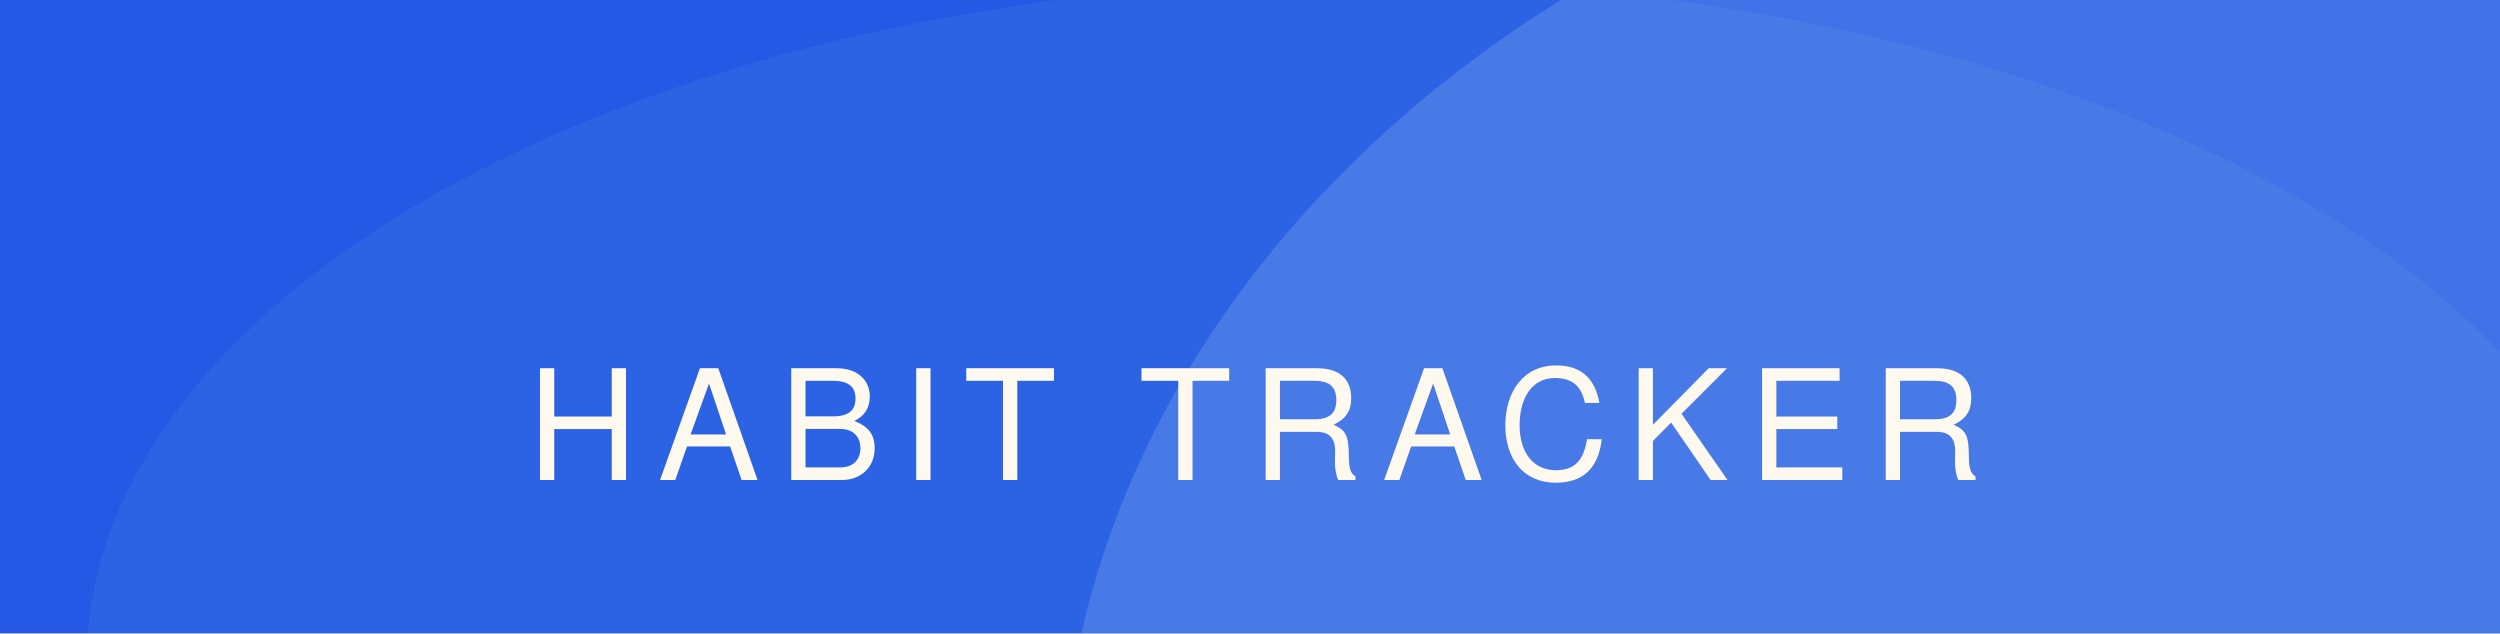
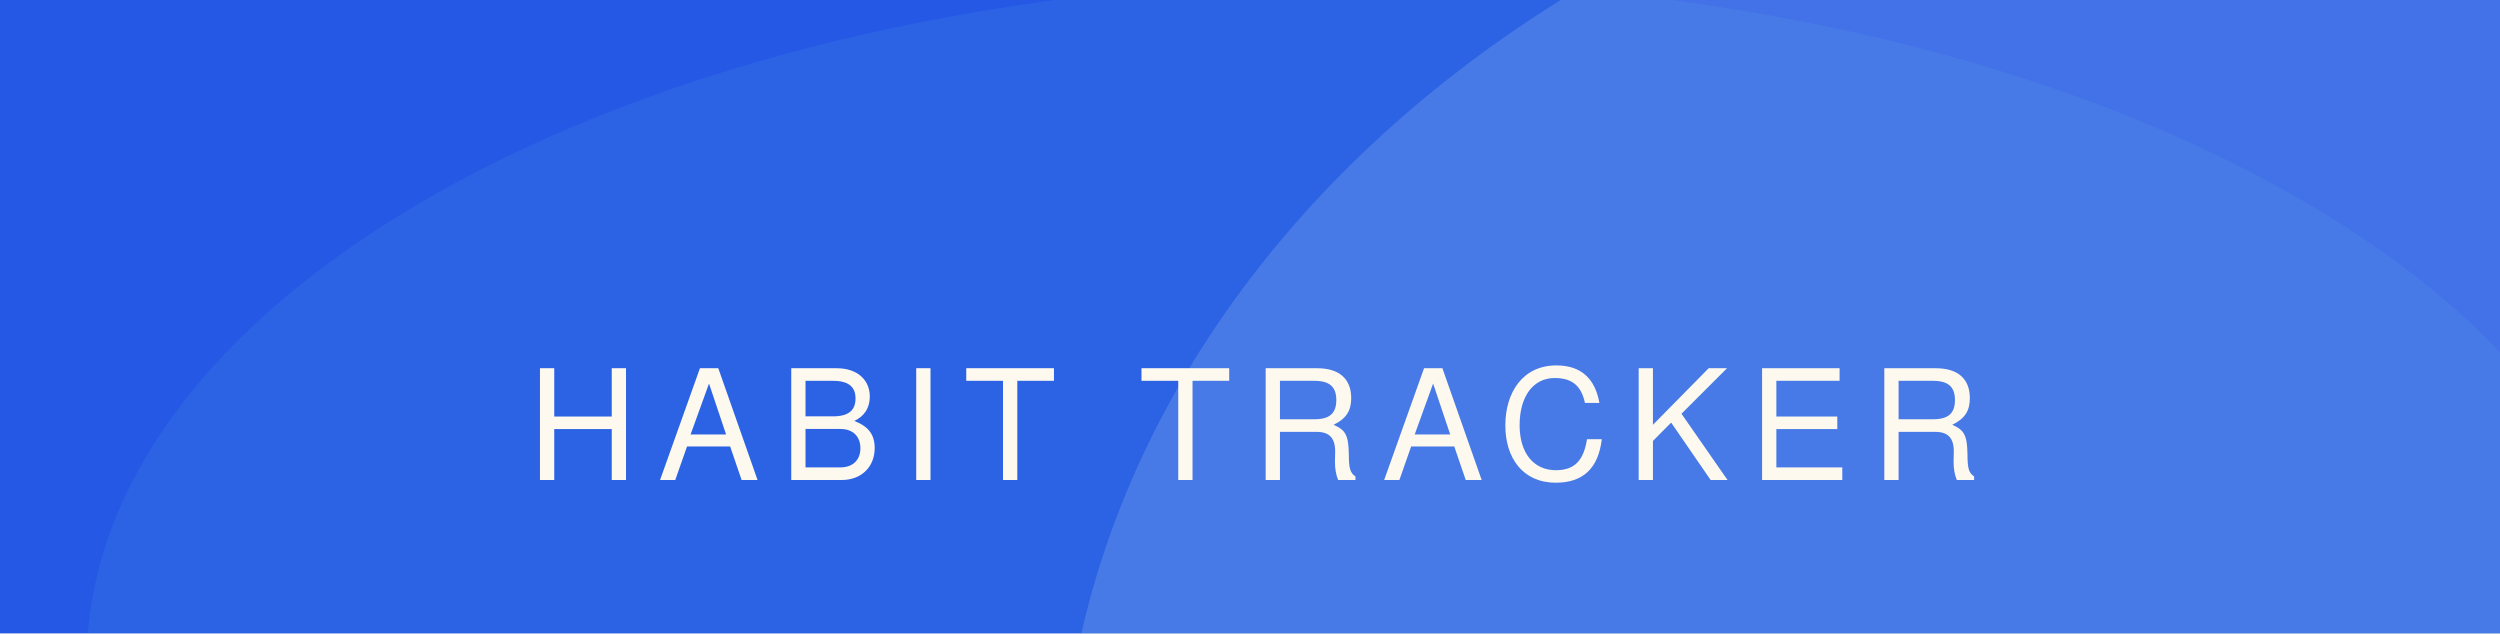
<svg xmlns="http://www.w3.org/2000/svg" width="375px" height="95px" viewBox="0 0 375 95" version="1.1">
  <defs>
    <rect id="path-1" x="0" y="0" width="375" height="95" />
  </defs>
  <g id="Page-1" stroke="none" stroke-width="1" fill="none" fill-rule="evenodd">
    <g id="iPhone-X">
      <g id="Group">
        <mask id="mask-2" fill="white">
          <use href="#path-1" />
        </mask>
        <use id="Rectangle" fill="#2458E5" href="#path-1" />
        <ellipse id="Oval" fill="#4A90E2" opacity="0.197" mask="url(#mask-2)" cx="204.5" cy="99.5" rx="191.5" ry="102.5" />
        <ellipse id="Oval-Copy" fill="#BDD7F4" opacity="0.197" mask="url(#mask-2)" cx="350.5" cy="123.5" rx="191.5" ry="155.5" />
        <text id="Habit-Tracker" mask="url(#mask-2)" font-family="HelveticaNeue-Medium, Helvetica Neue" font-size="23" font-weight="400" letter-spacing="2.92" fill="#FDF9EF">
          <tspan x="79.089" y="72">
-                 HABIT TRACKE
+                 HABIT TRACKER
              </tspan>
          <tspan x="280.719" y="72">
-                 R
+                 
              </tspan>
        </text>
      </g>
    </g>
  </g>
</svg>
